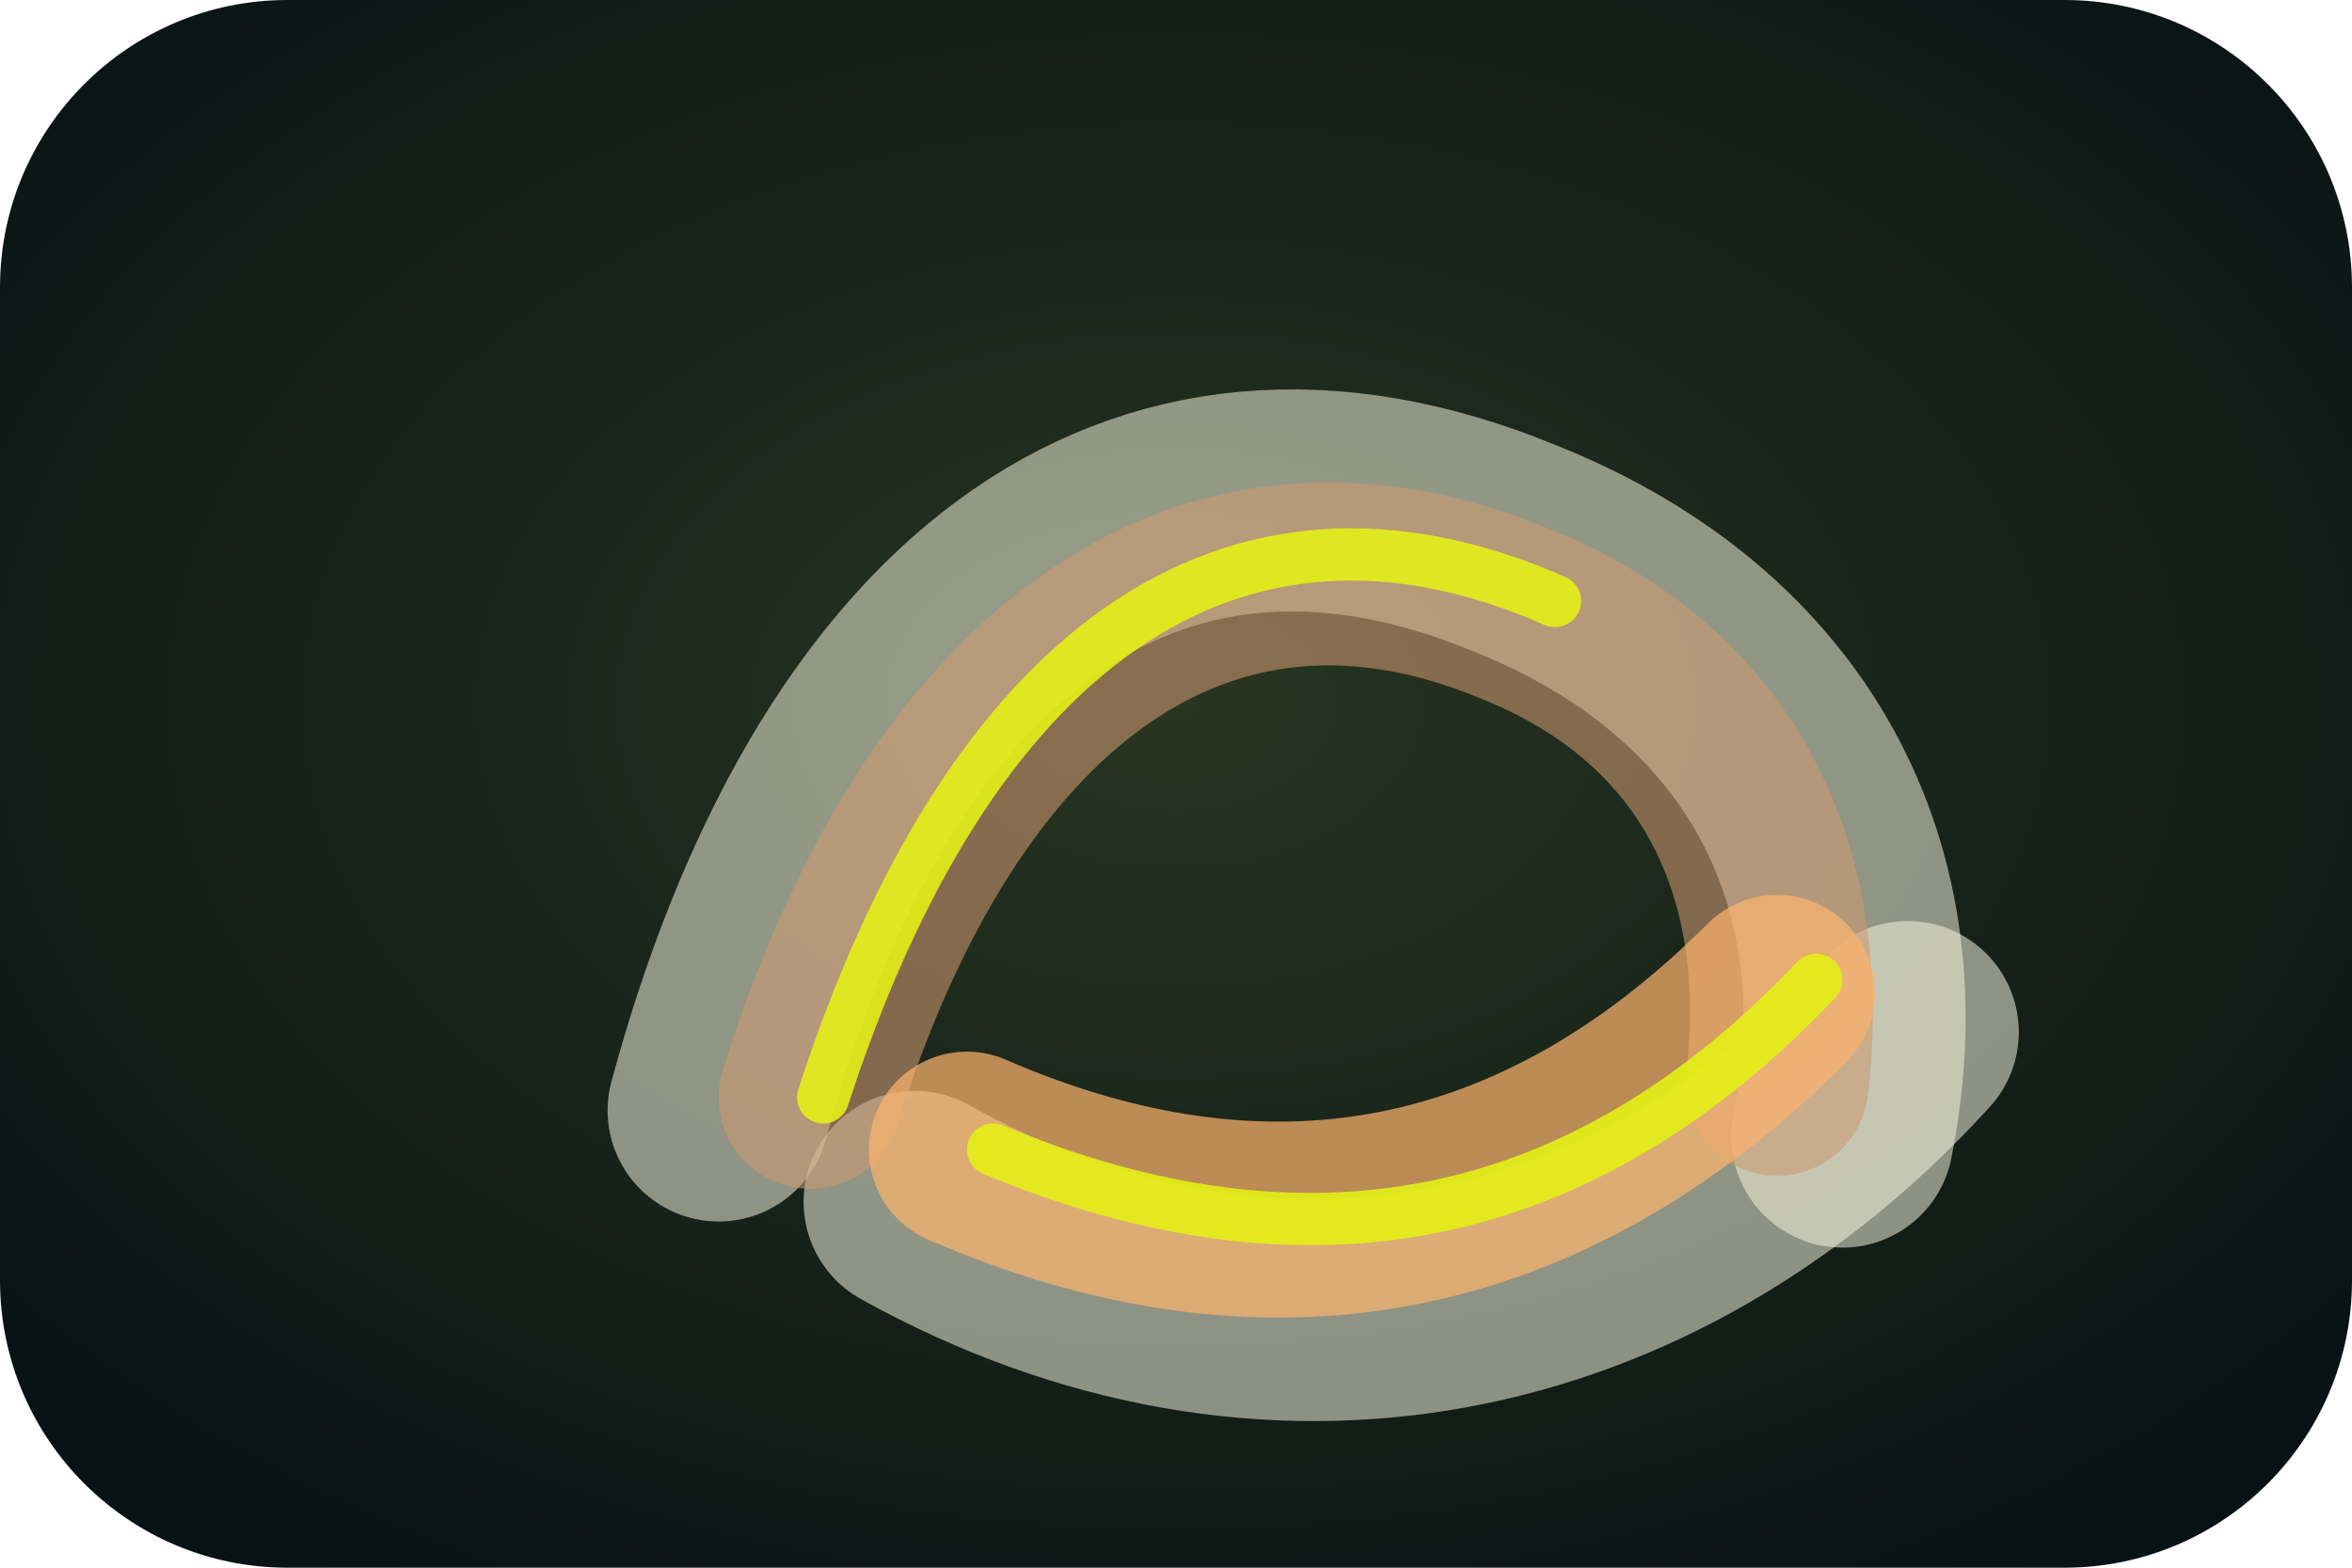
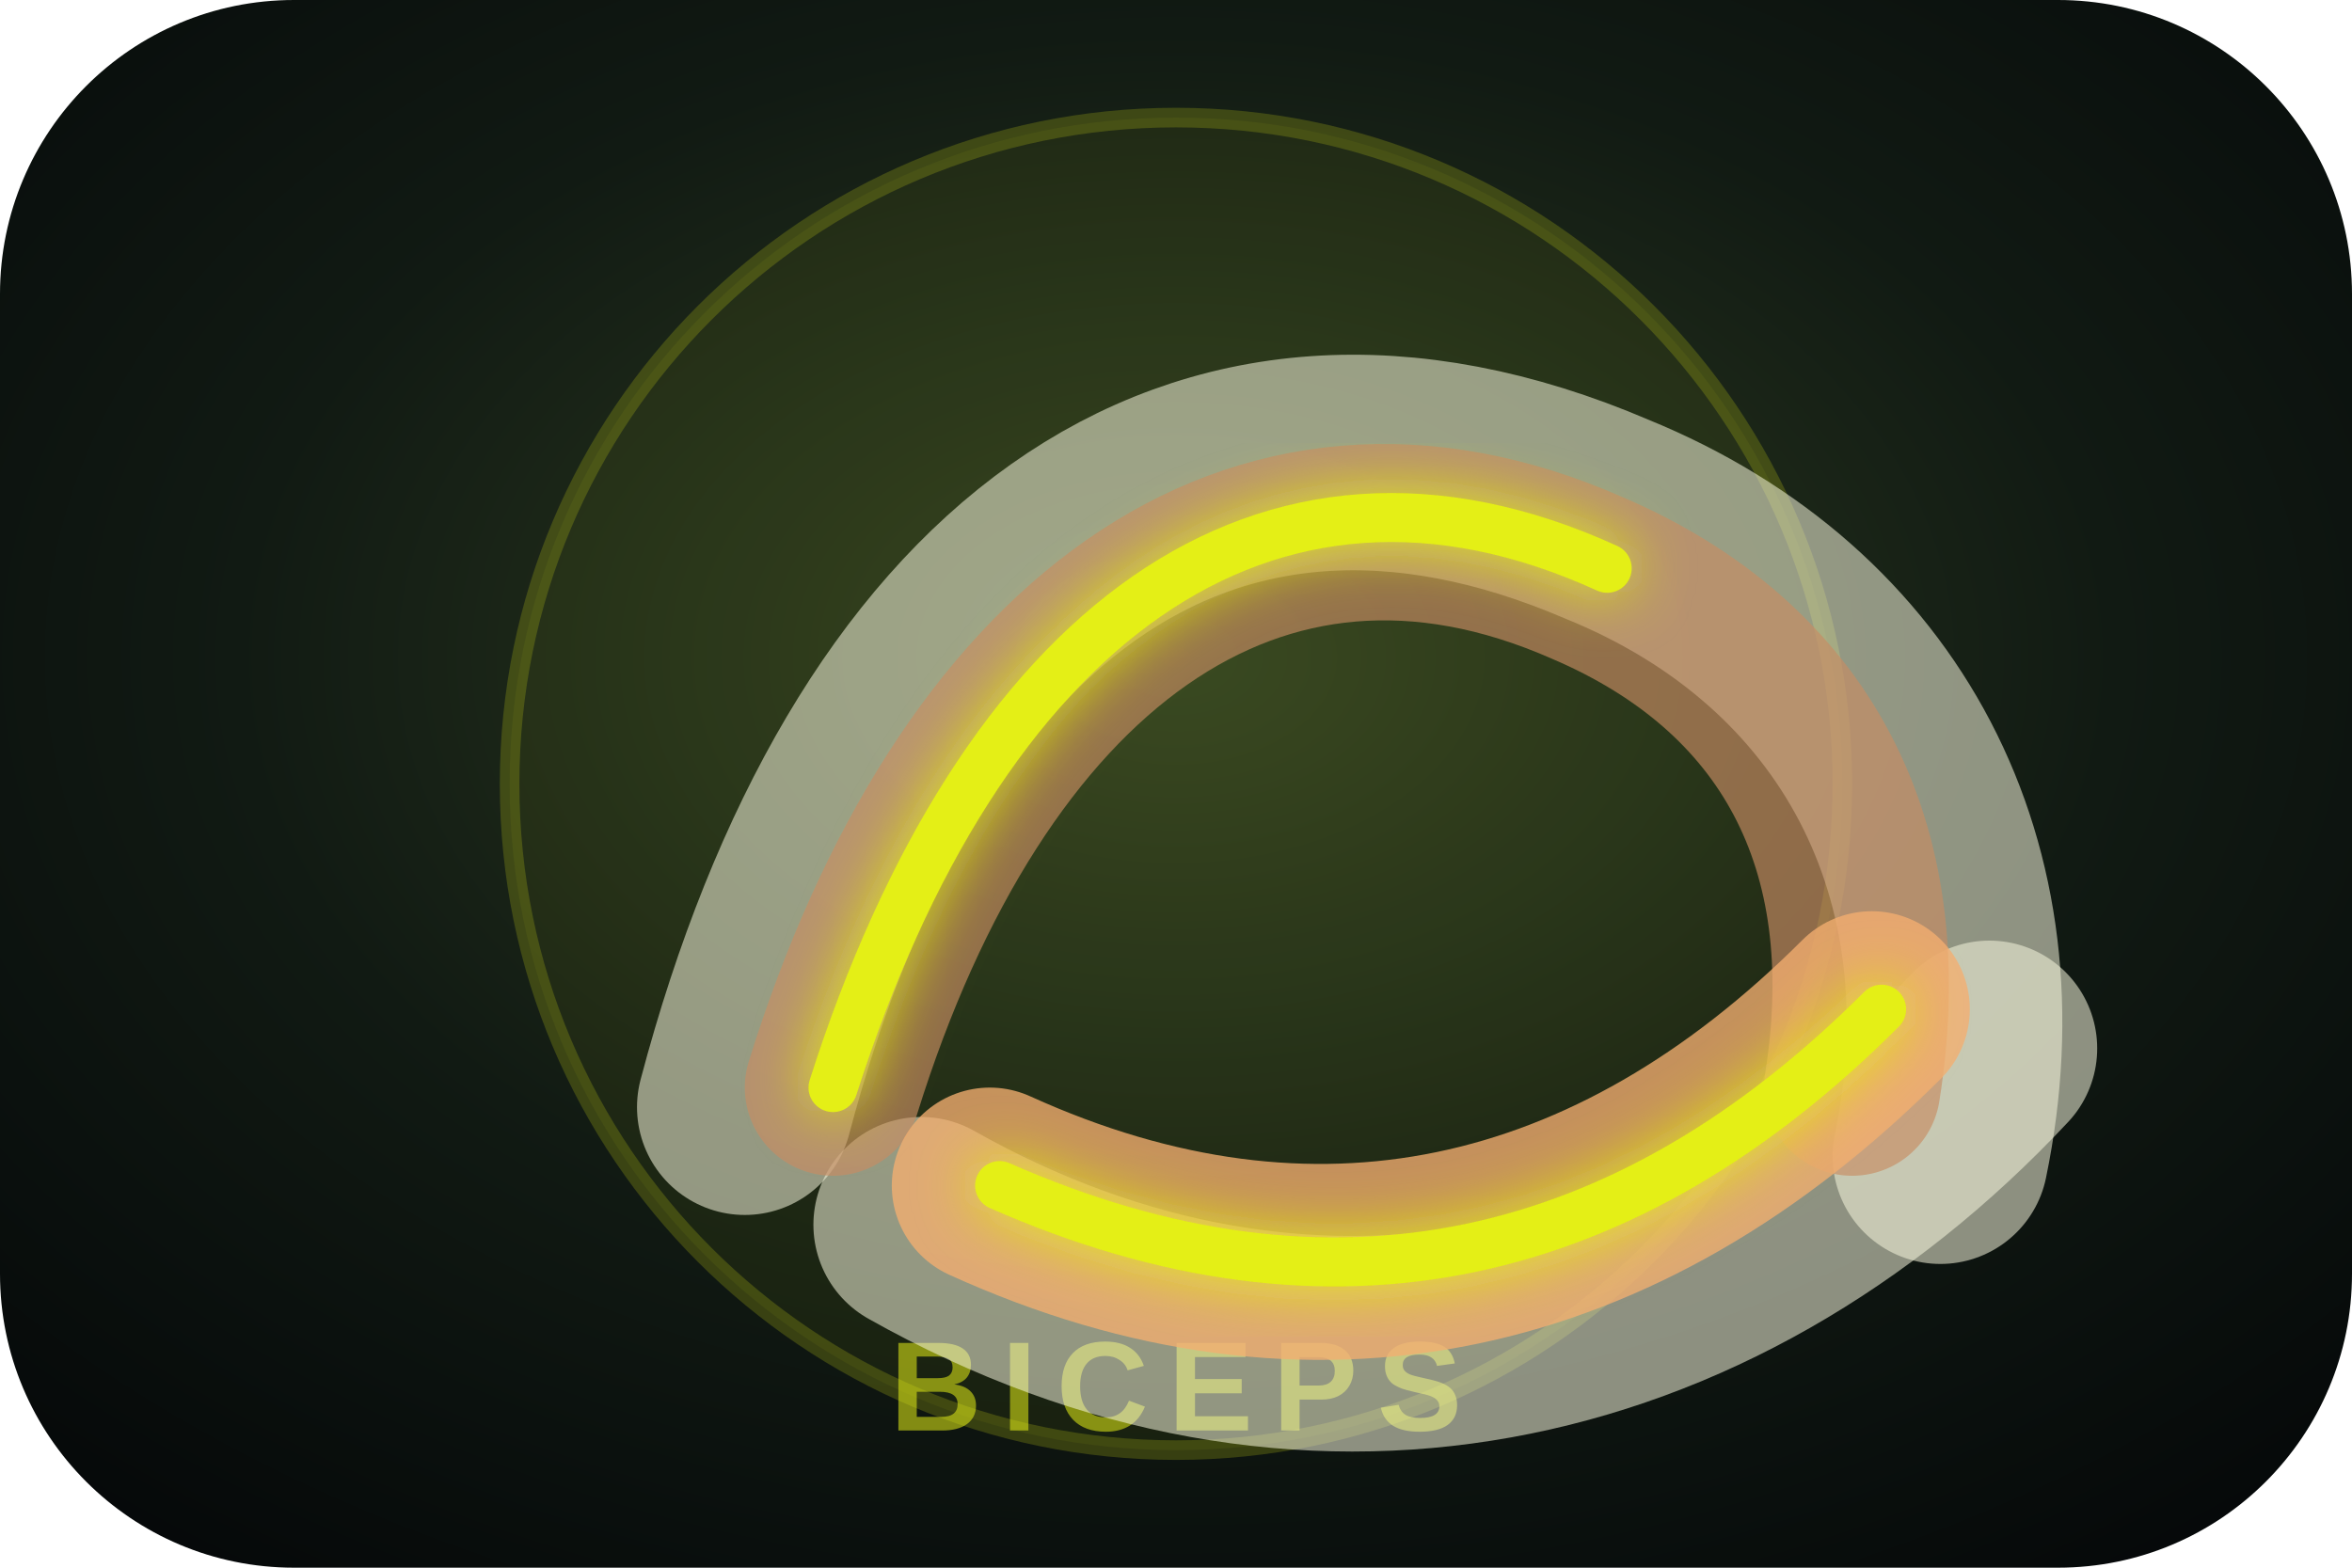
- <svg xmlns="http://www.w3.org/2000/svg" viewBox="0 0 180 120">
+ <svg xmlns="http://www.w3.org/2000/svg" viewBox="0 0 240 160">
  <defs>
-     <radialGradient id="bg" cx="50%" cy="45%" r="70%">
-       <stop offset="0" stop-color="#283520" />
-       <stop offset="1" stop-color="#071013" />
+     <radialGradient id="bg" cx="50%" cy="42%" r="72%">
+       <stop offset="0" stop-color="#314022" />
+       <stop offset=".55" stop-color="#111a13" />
+       <stop offset="1" stop-color="#050809" />
    </radialGradient>
+     <filter id="g">
+       <feGaussianBlur stdDeviation="3" result="b" />
+       <feMerge>
+         <feMergeNode in="b" />
+         <feMergeNode in="SourceGraphic" />
+       </feMerge>
+     </filter>
  </defs>
-   <rect width="180" height="120" rx="22" fill="url(#bg)" />
-   <g opacity=".98">
-     <path d="M55 85c10-37 32-55 61-43 20 8 29 25 25 45" fill="none" stroke="#f5f5de" stroke-opacity=".55" stroke-width="17" stroke-linecap="round" />
-     <path d="M70 92c27 15 56 9 76-13" fill="none" stroke="#f5f5de" stroke-opacity=".55" stroke-width="17" stroke-linecap="round" />
-     <path d="M62 84c10-32 30-47 54-37 15 6 22 19 20 36" fill="none" stroke="#d09b71" stroke-width="14" stroke-linecap="round" opacity=".58" />
-     <path d="M74 88c23 10 44 6 62-12" fill="none" stroke="#ffb56f" stroke-width="15" stroke-linecap="round" opacity=".72" />
-   </g>
-   <g opacity=".9">
-     <path d="M63 84c11-34 31-49 56-38M76 88c24 10 45 6 63-13" fill="none" stroke="#e4ef16" stroke-width="4" stroke-linecap="round" />
+   <rect width="240" height="160" rx="30" fill="url(#bg)" />
+   <circle cx="120" cy="80" r="68" fill="rgba(228,239,22,.055)" stroke="#e4ef16" stroke-opacity=".20" stroke-width="2" />
+   <text x="120" y="146" fill="#e4ef16" fill-opacity=".55" font-family="Arial, sans-serif" font-size="13" font-weight="900" text-anchor="middle" letter-spacing="2">BICEPS</text>
+   <path d="M76 113c14-53 46-78 88-60 27 11 40 36 34 65" fill="none" stroke="#f5f5dc" stroke-opacity=".55" stroke-width="22" stroke-linecap="round" />
+   <path d="M94 125c39 22 80 13 109-18" fill="none" stroke="#f5f5dc" stroke-opacity=".55" stroke-width="22" stroke-linecap="round" />
+   <path d="M85 111c14-45 43-67 77-52 21 9 31 27 27 52" fill="none" stroke="#c78c62" stroke-width="18" stroke-linecap="round" opacity=".66" />
+   <path d="M101 121c33 15 64 8 90-18" fill="none" stroke="#f4ae70" stroke-width="20" stroke-linecap="round" opacity=".78" />
+   <g filter="url(#g)">
+     <path d="M85 111c15-47 44-69 79-53M102 121c34 15 64 8 90-18" fill="none" stroke="#e4ef16" stroke-width="5" stroke-linecap="round" />
  </g>
</svg>
